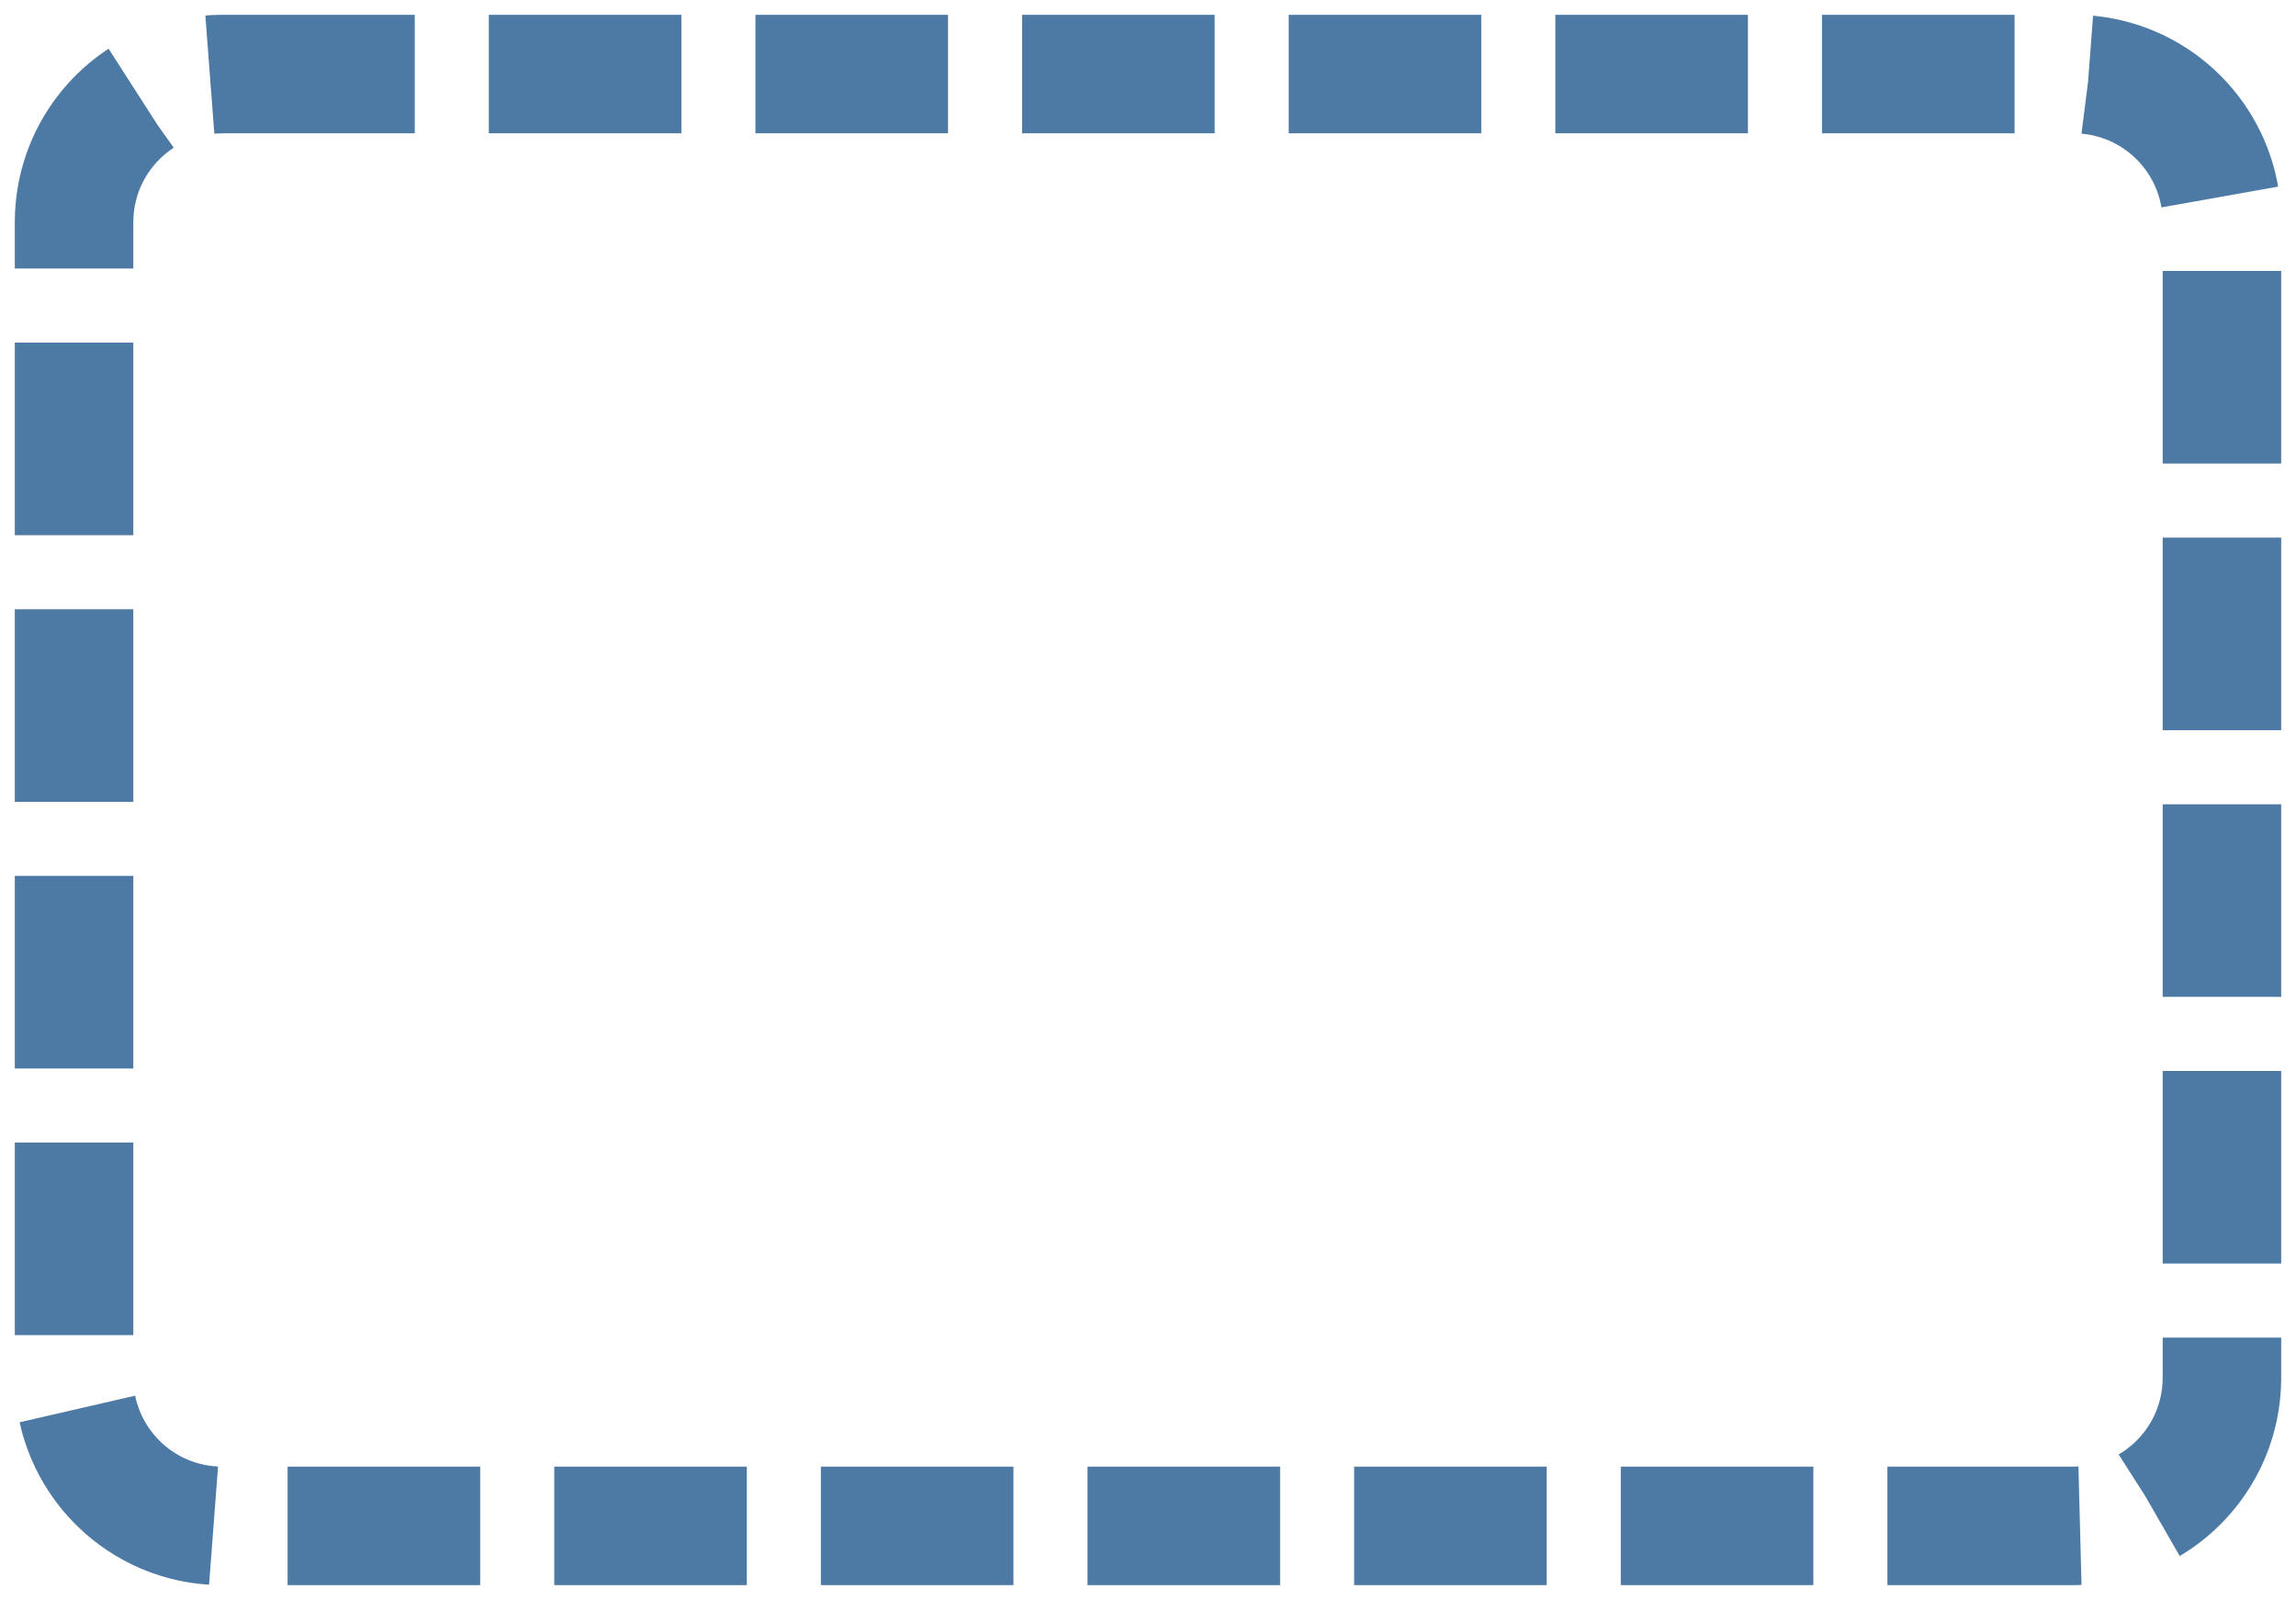
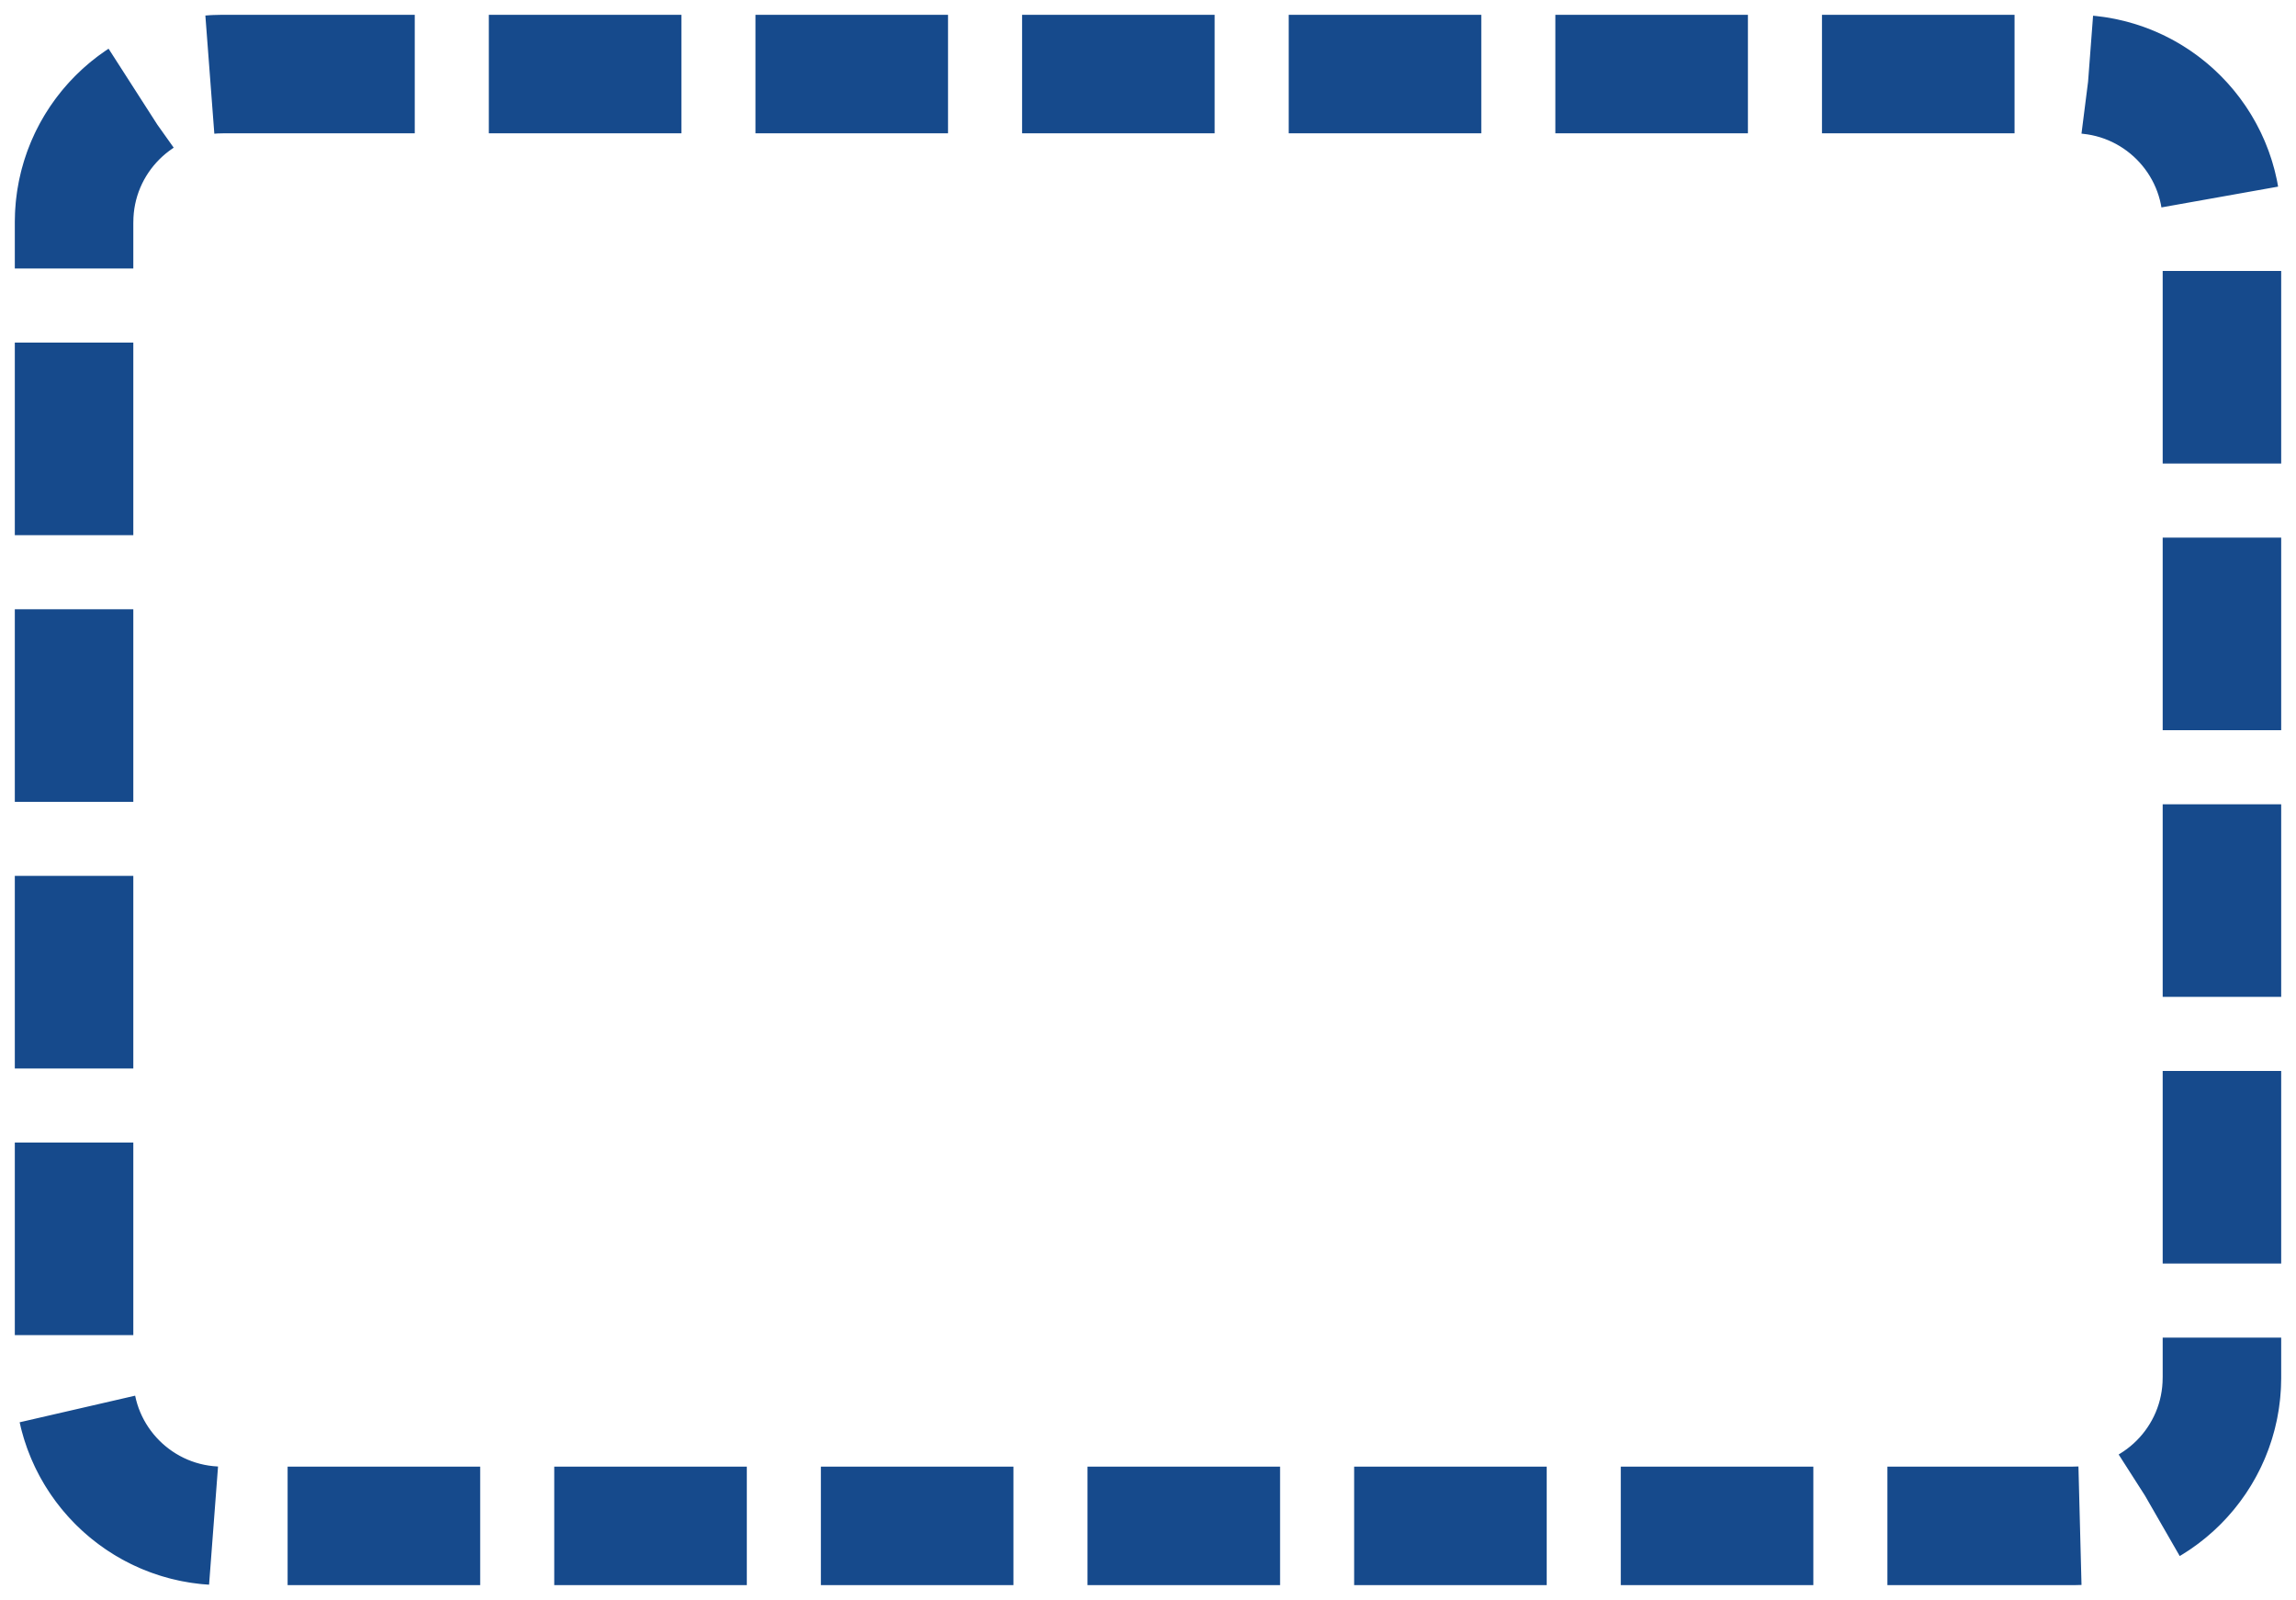
<svg xmlns="http://www.w3.org/2000/svg" width="1550" height="1080" viewBox="0 0 155 108">
-   <rect id="outline" x="5" y="5" width="145" height="98" rx="10" ry="10" stroke="#4d7aa4" stroke-width="8" stroke-dasharray="13,5" fill="none" />
+   <rect id="outline" x="5" y="5" width="145" height="98" rx="10" ry="10" stroke="#164a8c" stroke-width="8" stroke-dasharray="13,5" fill="none" />
</svg>
